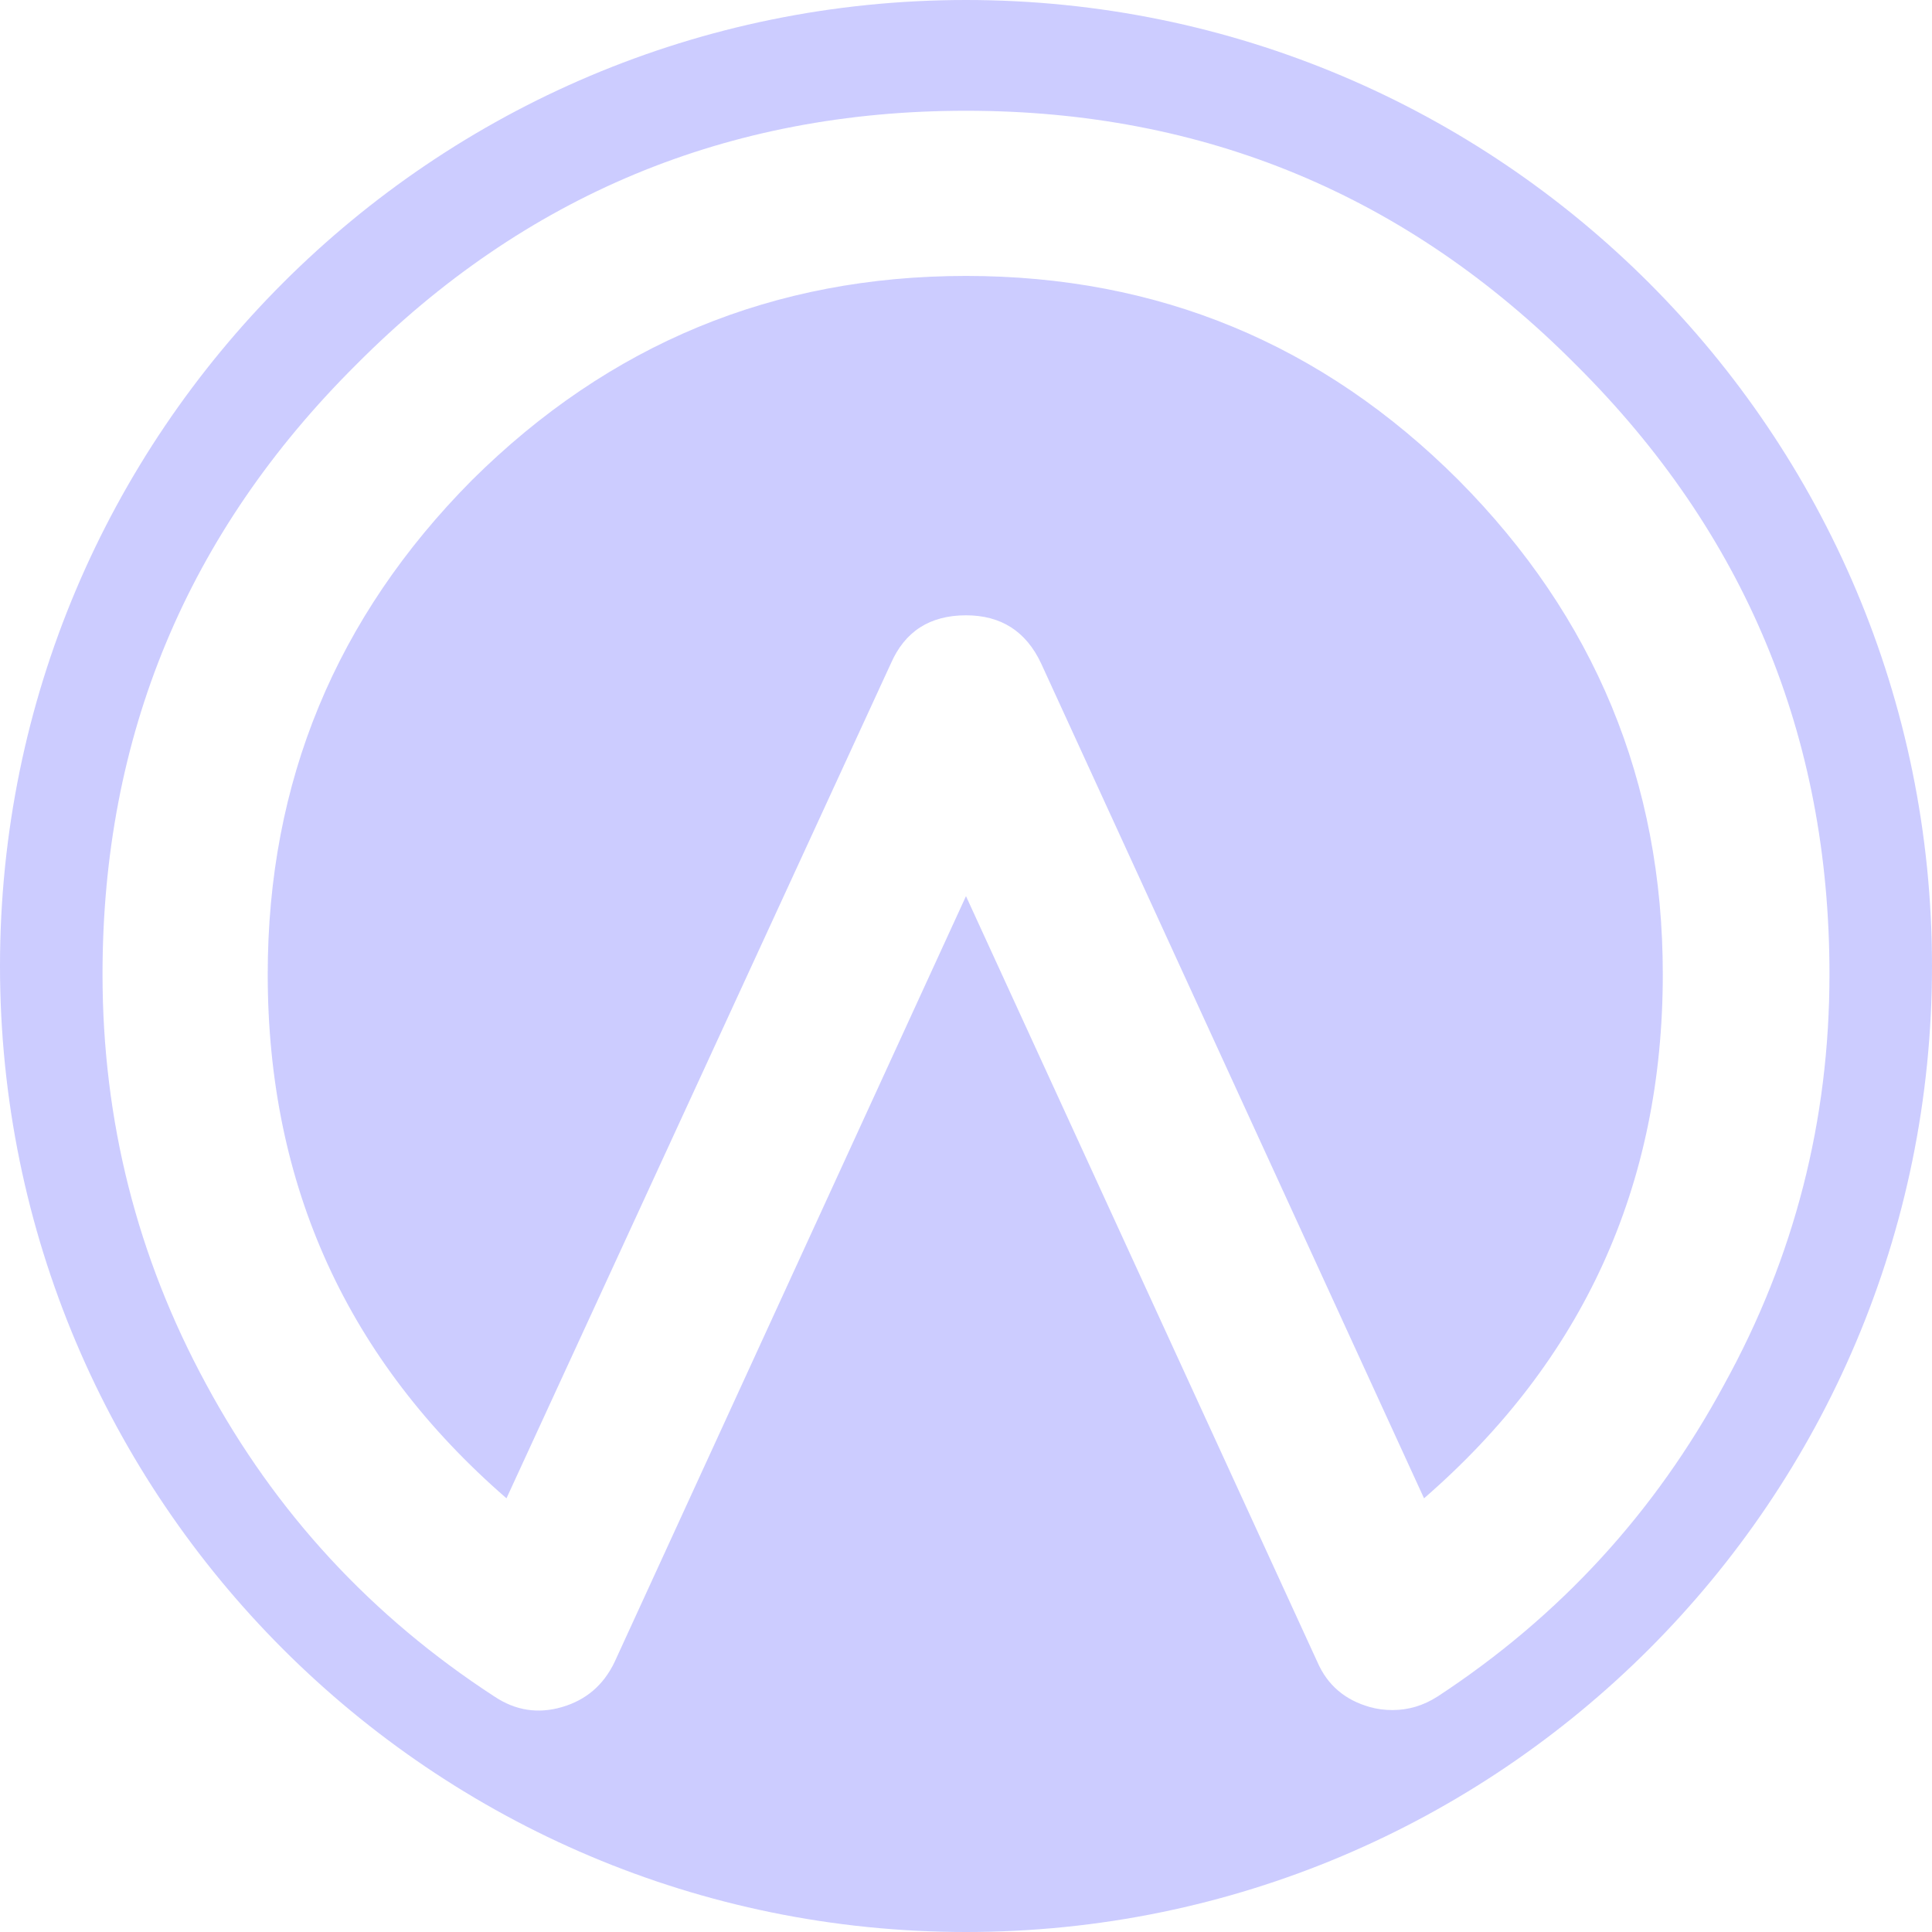
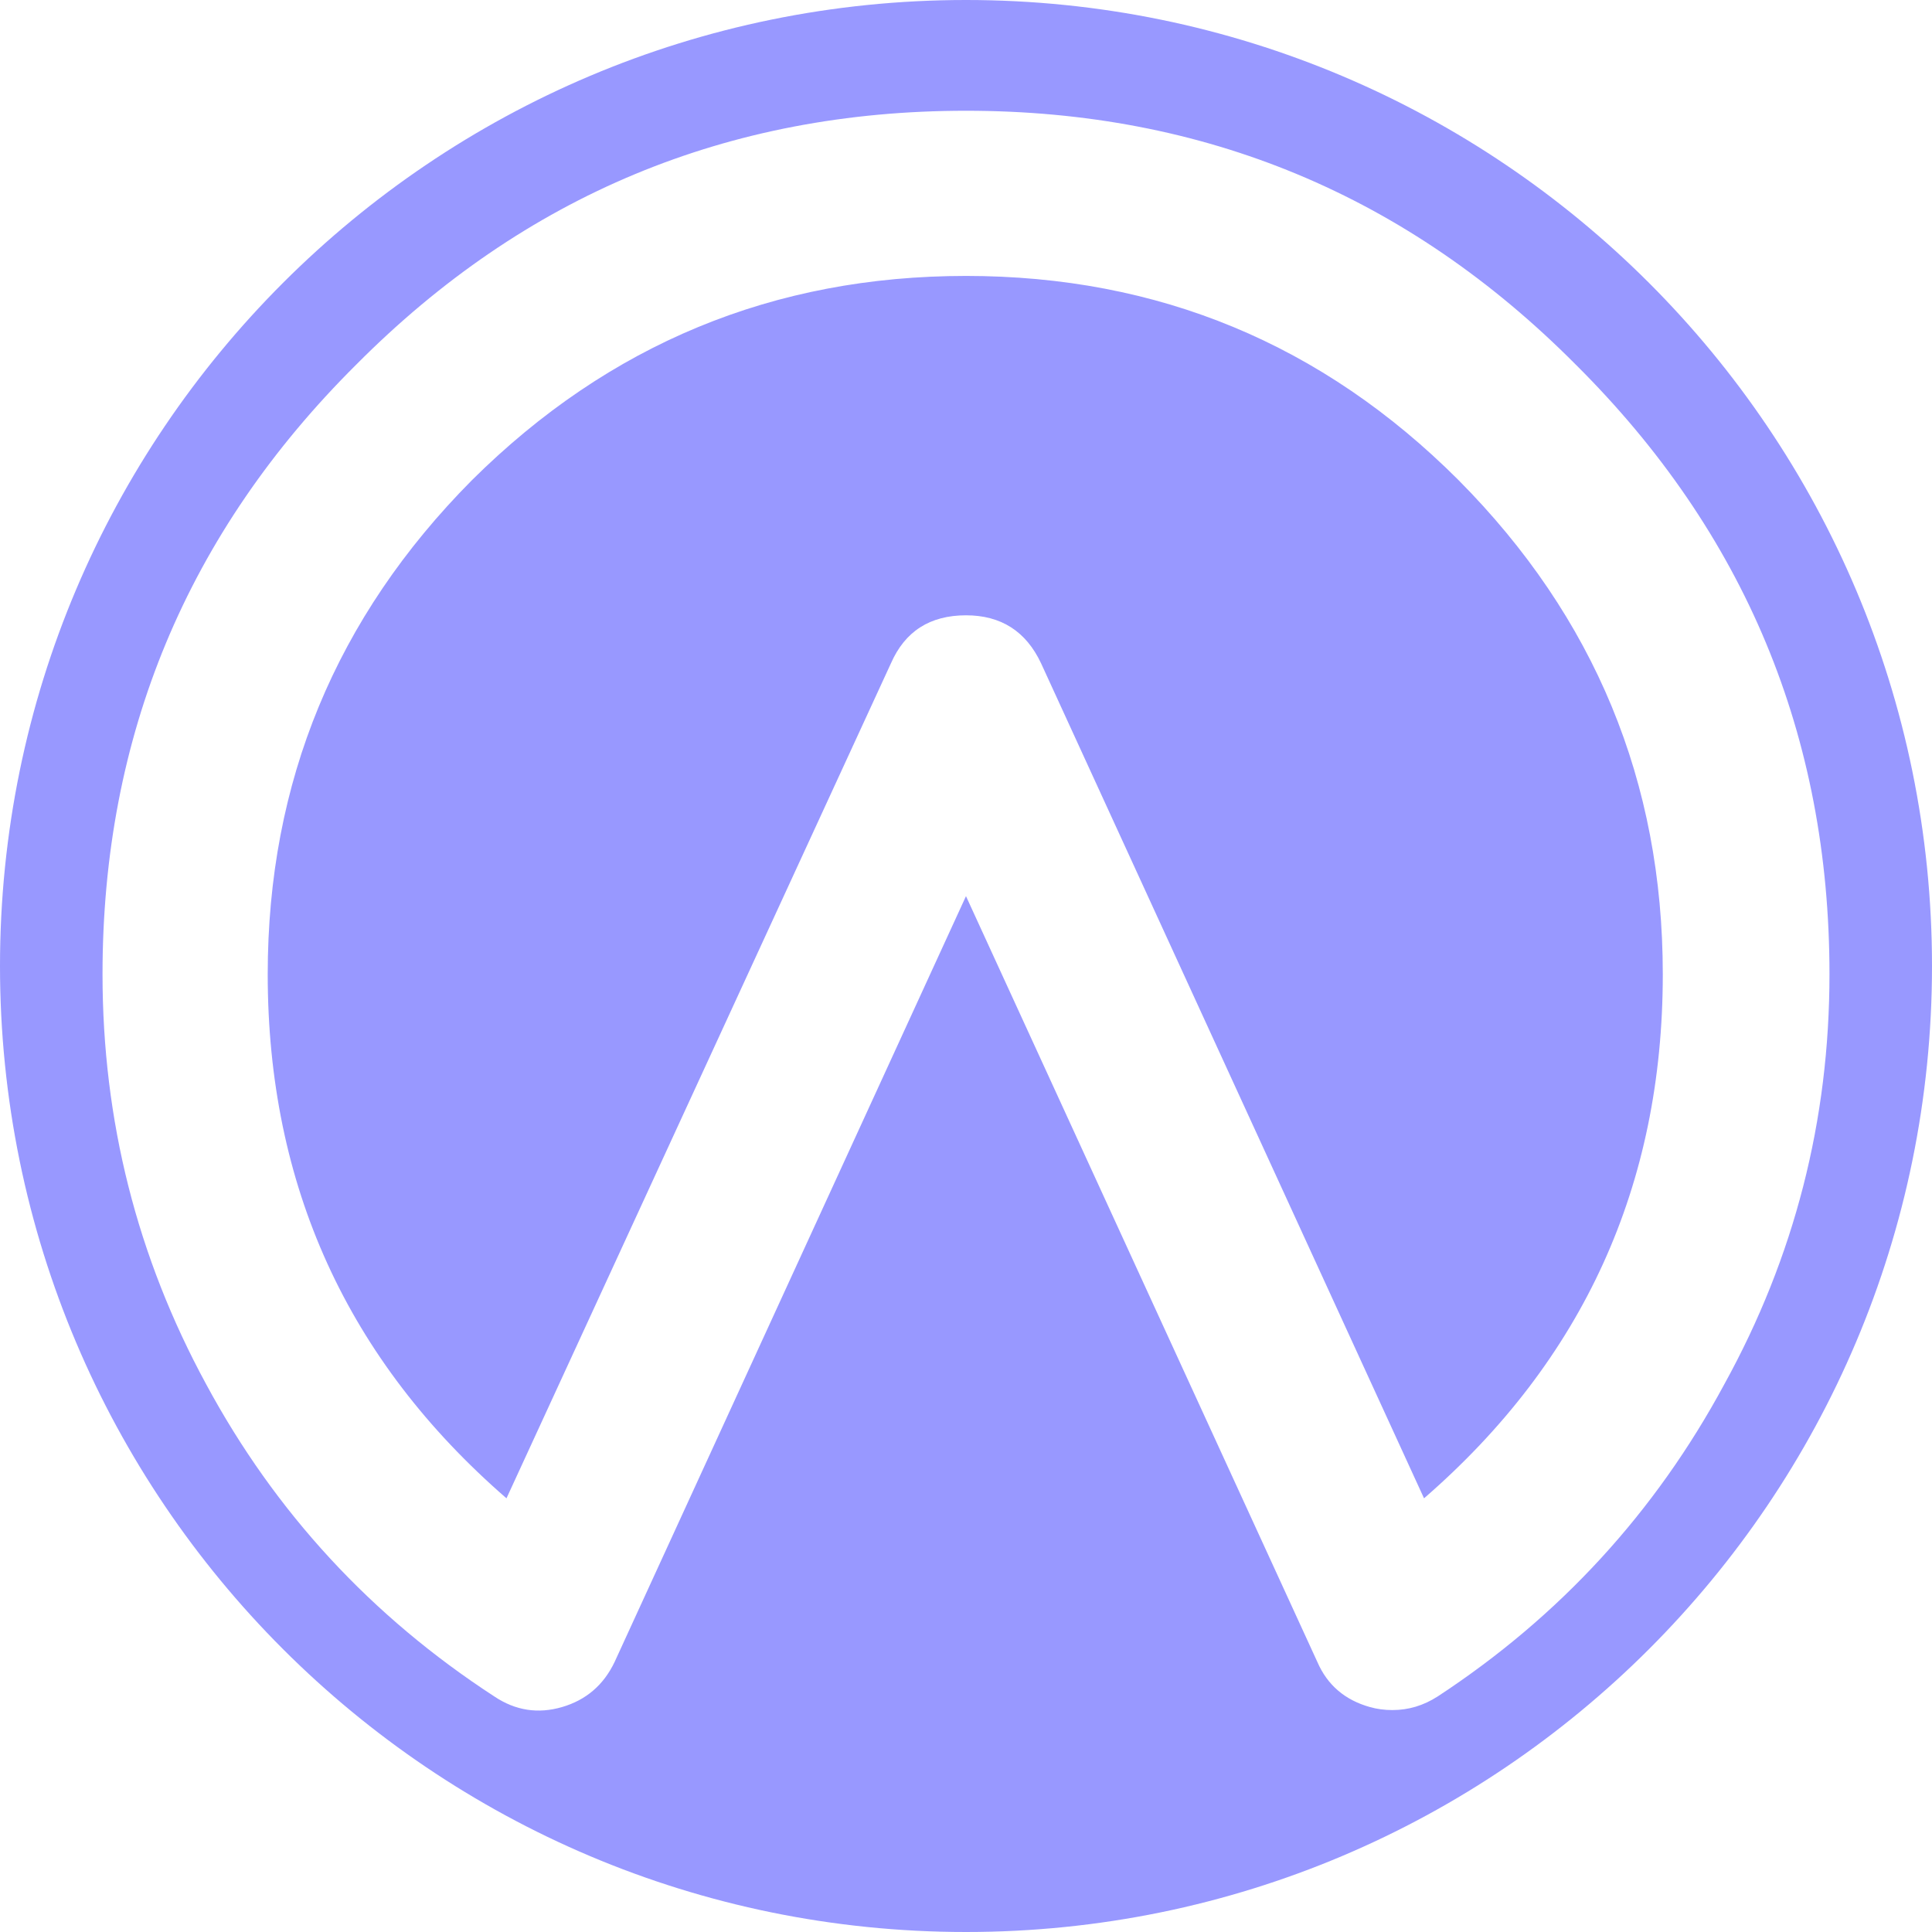
<svg xmlns="http://www.w3.org/2000/svg" version="1.1" class="thumbnail-icon" viewBox="0 0 200 200">
  <g data-paper-data="{&quot;fillRule&quot;:&quot;nonzero&quot;,&quot;isIcon&quot;:&quot;true&quot;,&quot;iconType&quot;:&quot;icon&quot;,&quot;rawIconId&quot;:&quot;a838a5e4-3855-43eb-a966-46832627a1a2&quot;,&quot;selectedEffects&quot;:{&quot;container&quot;:&quot;circle_simple_filled&quot;,&quot;transformation&quot;:&quot;&quot;,&quot;pattern&quot;:&quot;&quot;},&quot;isDetailed&quot;:false,&quot;blockLetter&quot;:&quot;O&quot;,&quot;blockLetterId&quot;:0,&quot;relativeBoundsIconToContainer&quot;:{&quot;top&quot;:-0.028646275573654532,&quot;left&quot;:-5.2644157490980135e-9},&quot;widthRatioIconToContainer&quot;:0.8938661844954512,&quot;heightRatioIconToContainer&quot;:0.8280568774127238,&quot;bounds&quot;:{&quot;x&quot;:220.03028169014084,&quot;y&quot;:150.54228873239435,&quot;width&quot;:109.93943661971832,&quot;height&quot;:109.93943661971832},&quot;iconStyle&quot;:&quot;standalone&quot;}">
-     <path d="M0,100c0,-55.228 44.772,-100 100,-100c55.228,0 100,44.772 100,100c0,55.228 -44.772,100 -100,100c-55.228,0 -100,-44.772 -100,-100zM92.227,68.672l-39.796,86.433c-16.478,-14.302 -24.717,-32.386 -24.717,-54.254c0,-19.898 7.047,-36.946 21.142,-51.145c14.198,-14.095 31.246,-21.142 51.145,-21.142c19.898,0 36.895,7.047 50.989,21.142c14.095,14.198 21.142,31.246 21.142,51.145c0,21.867 -8.239,39.952 -24.717,54.254l-39.641,-86.433c-1.555,-3.316 -4.145,-4.975 -7.773,-4.975c-3.731,0 -6.322,1.658 -7.773,4.975zM148.813,175.626c12.644,-8.291 22.541,-19.069 29.692,-32.335c7.255,-13.162 10.882,-27.308 10.882,-42.439c0,-24.666 -8.757,-45.704 -26.272,-63.115c-17.411,-17.515 -38.449,-26.272 -63.115,-26.272c-24.666,0 -45.704,8.757 -63.115,26.272c-17.515,17.411 -26.272,38.449 -26.272,63.115c0,15.131 3.575,29.277 10.726,42.439c7.151,13.265 17.1,24.044 29.847,32.335c2.176,1.451 4.508,1.814 6.995,1.088c2.487,-0.725 4.301,-2.28 5.441,-4.664l36.376,-79.282l36.376,79.282c1.036,2.384 2.85,3.938 5.441,4.664c0.725,0.207 1.503,0.311 2.332,0.311c1.658,0 3.213,-0.466 4.664,-1.399z" fill-rule="nonzero" fill="#CCCCFF">
+     <path d="M0,100c0,-55.228 44.772,-100 100,-100c55.228,0 100,44.772 100,100c0,55.228 -44.772,100 -100,100c-55.228,0 -100,-44.772 -100,-100zM92.227,68.672l-39.796,86.433c-16.478,-14.302 -24.717,-32.386 -24.717,-54.254c0,-19.898 7.047,-36.946 21.142,-51.145c14.198,-14.095 31.246,-21.142 51.145,-21.142c19.898,0 36.895,7.047 50.989,21.142c14.095,14.198 21.142,31.246 21.142,51.145c0,21.867 -8.239,39.952 -24.717,54.254l-39.641,-86.433c-1.555,-3.316 -4.145,-4.975 -7.773,-4.975c-3.731,0 -6.322,1.658 -7.773,4.975zM148.813,175.626c12.644,-8.291 22.541,-19.069 29.692,-32.335c7.255,-13.162 10.882,-27.308 10.882,-42.439c0,-24.666 -8.757,-45.704 -26.272,-63.115c-17.411,-17.515 -38.449,-26.272 -63.115,-26.272c-24.666,0 -45.704,8.757 -63.115,26.272c-17.515,17.411 -26.272,38.449 -26.272,63.115c0,15.131 3.575,29.277 10.726,42.439c7.151,13.265 17.1,24.044 29.847,32.335c2.176,1.451 4.508,1.814 6.995,1.088c2.487,-0.725 4.301,-2.28 5.441,-4.664l36.376,-79.282l36.376,79.282c1.036,2.384 2.85,3.938 5.441,4.664c0.725,0.207 1.503,0.311 2.332,0.311c1.658,0 3.213,-0.466 4.664,-1.399z" fill-rule="nonzero" fill="#9898ff">
        </path>
  </g>
</svg>
